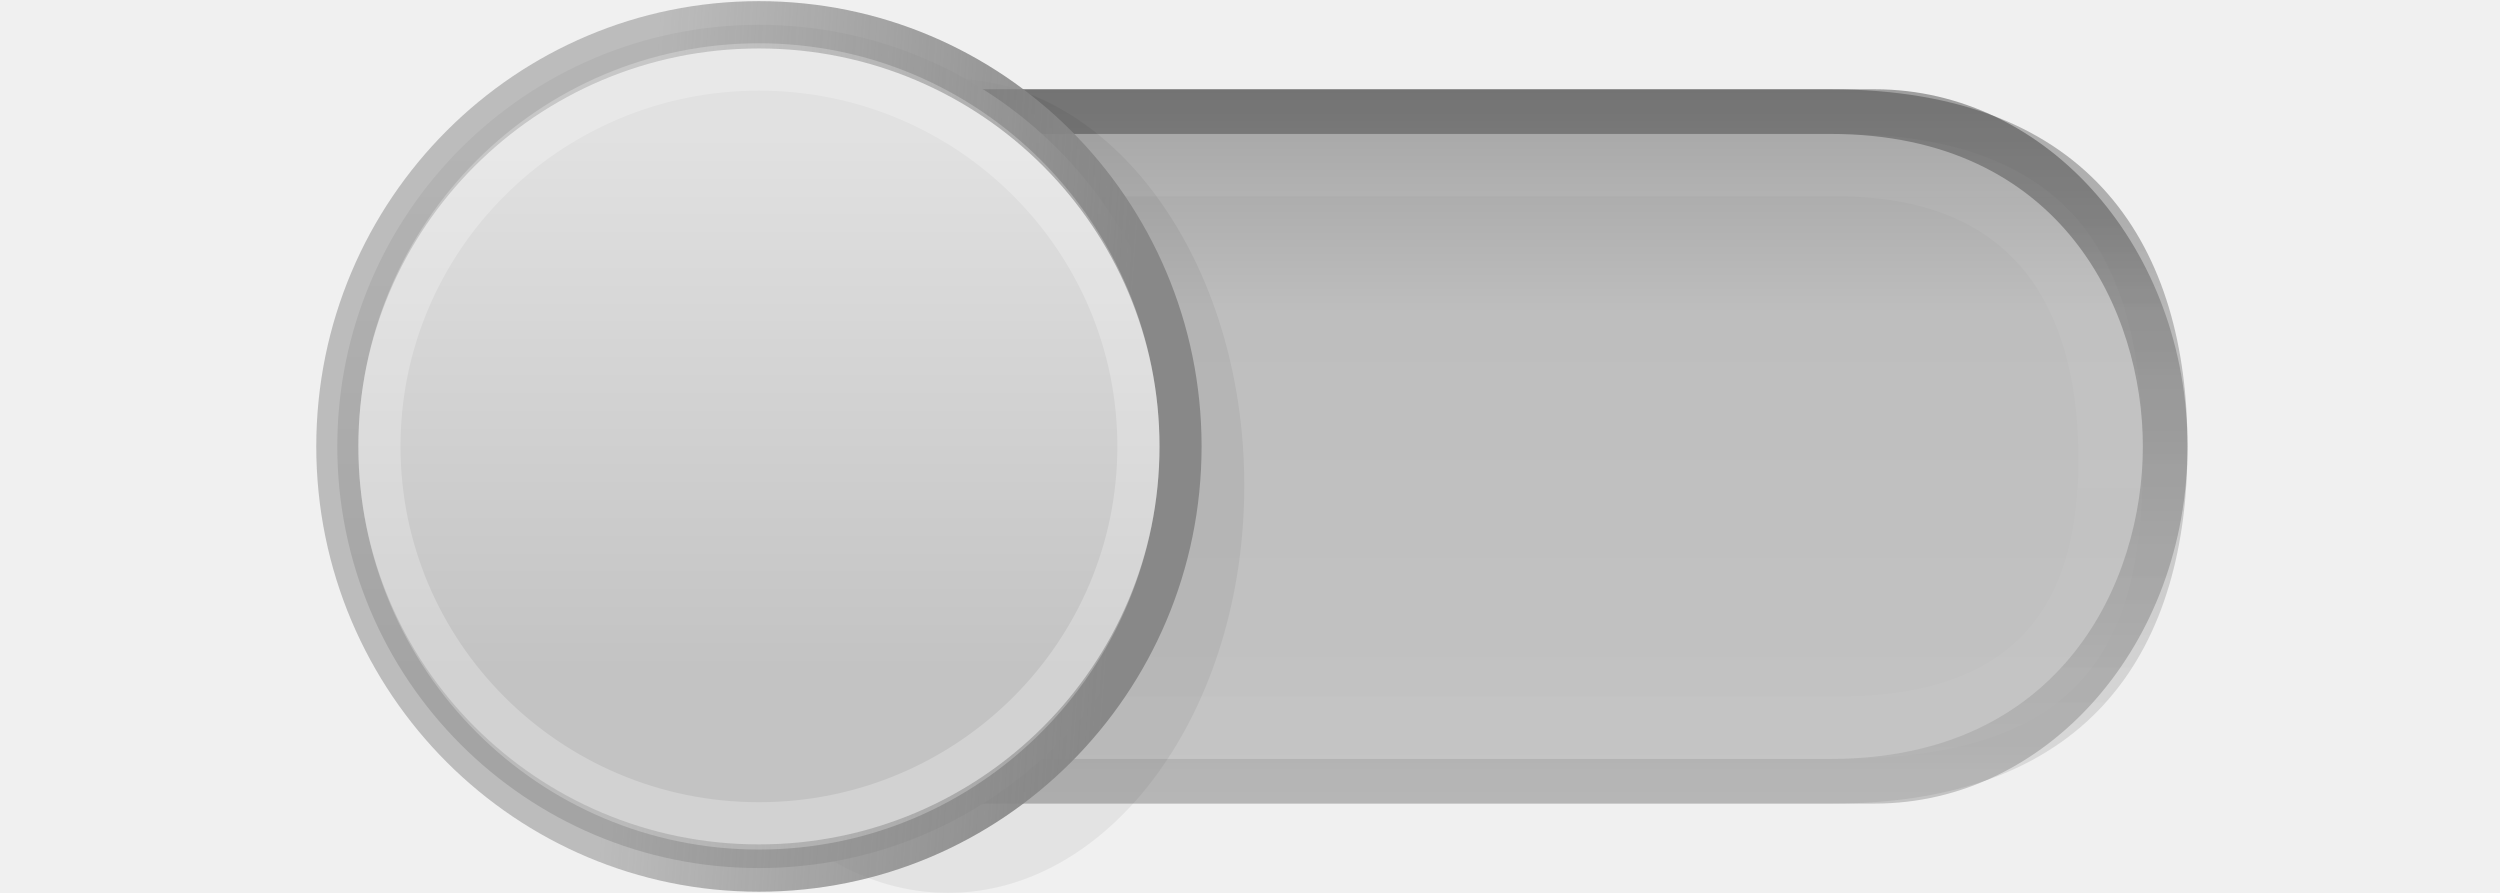
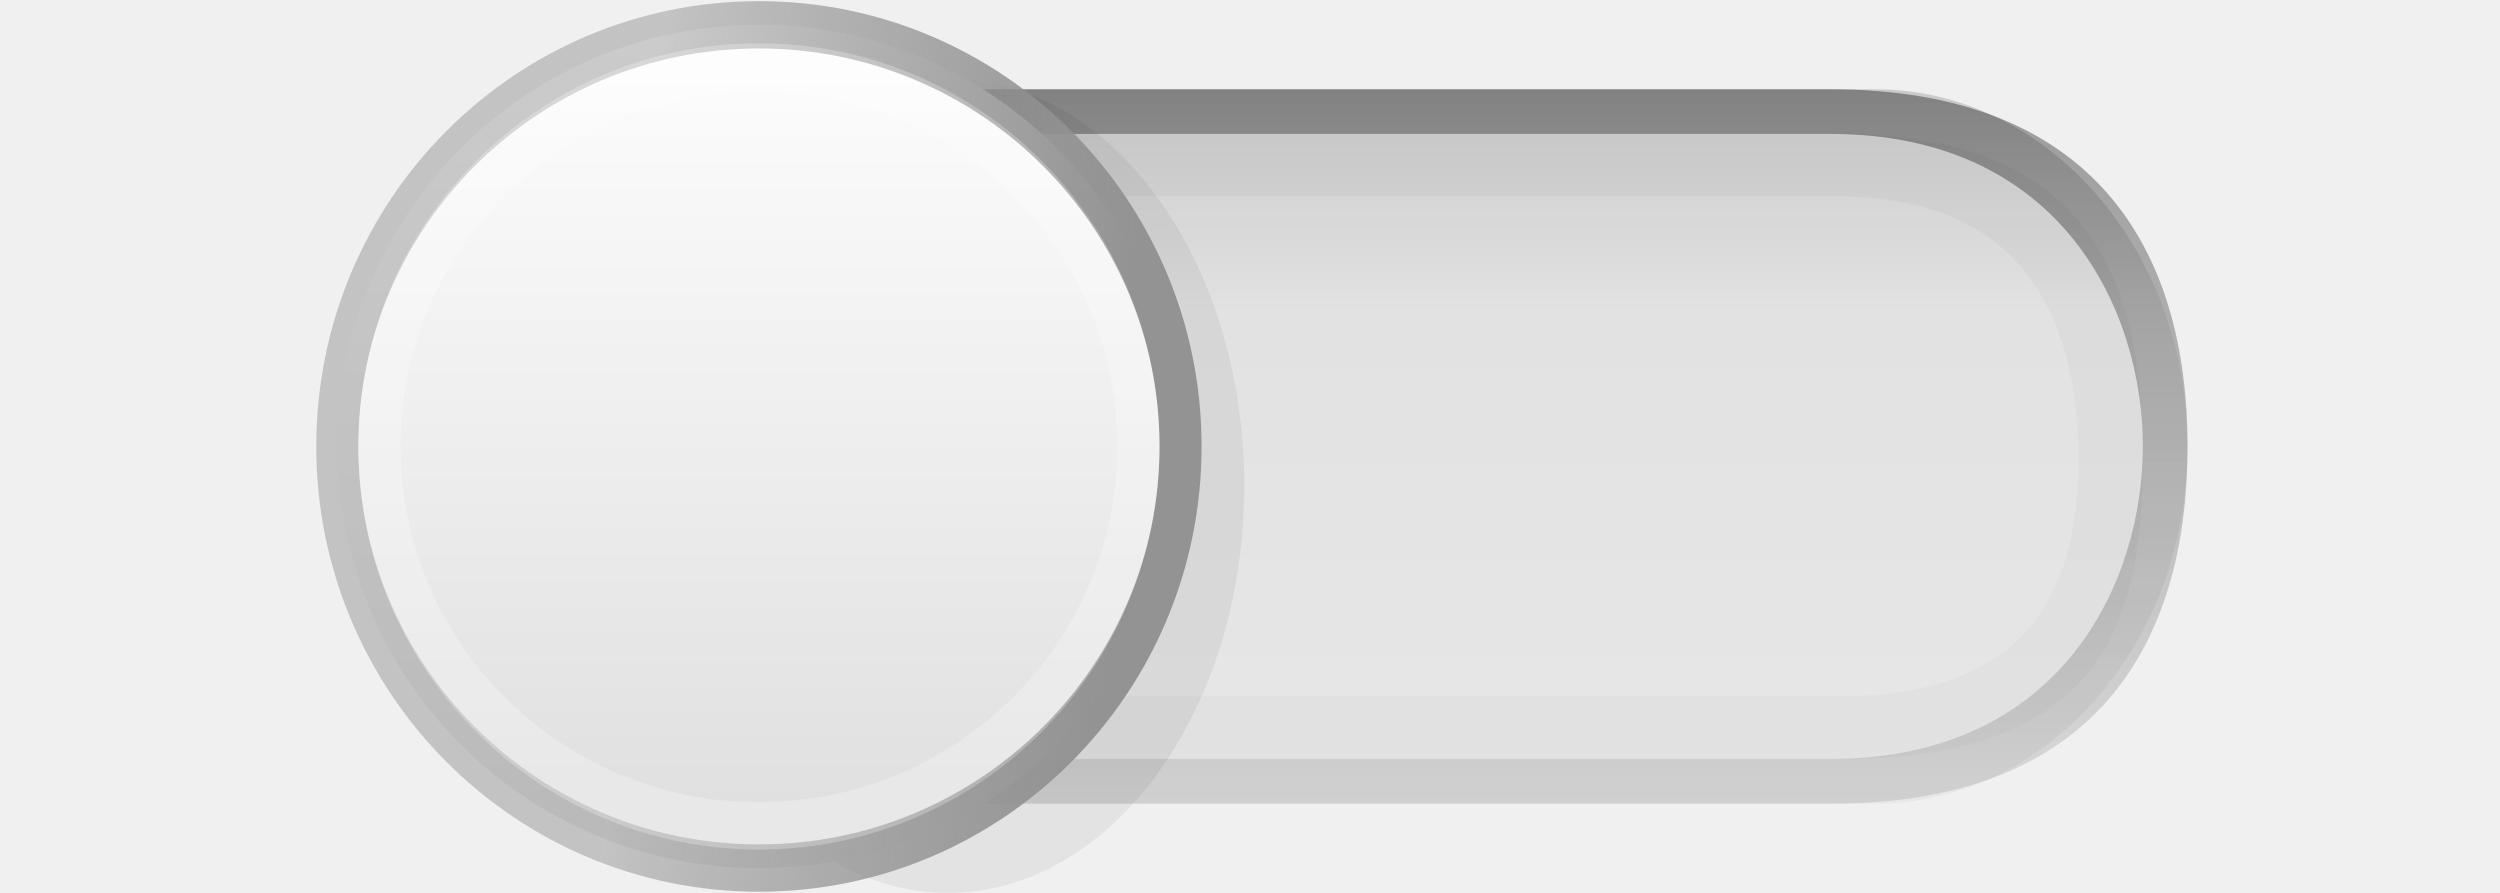
<svg xmlns="http://www.w3.org/2000/svg" xmlns:xlink="http://www.w3.org/1999/xlink" width="56" height="20" id="svg2" version="1.1">
  <defs id="defs4">
    <linearGradient id="linearGradient3803">
-       <stop style="stop-color:#202020;stop-opacity:0.553;" offset="0" id="stop3805" />
-       <stop style="stop-color:#484848;stop-opacity:0.125;" offset="1" id="stop3807" />
+       <stop style="stop-color:#202020;stop-opacity:1;" offset="0" id="stop3805" />
+       <stop style="stop-color:#484848;stop-opacity:0.341;" offset="1" id="stop3807" />
    </linearGradient>
    <linearGradient id="linearGradient3795">
      <stop style="stop-color:#000000;stop-opacity:1;" offset="0" id="stop3797" />
      <stop style="stop-color:#000000;stop-opacity:1;" offset="1" id="stop3799" />
    </linearGradient>
    <linearGradient id="linearGradient3833">
      <stop style="stop-color:#0f0f0f;stop-opacity:1;" offset="0" id="stop3835" />
      <stop style="stop-color:#c7c7c7;stop-opacity:0.545;" offset="1" id="stop3837" />
    </linearGradient>
    <linearGradient id="linearGradient3809">
-       <stop style="stop-color:#969696;stop-opacity:1;" offset="0" id="stop3811" />
-       <stop style="stop-color:#aaaaaa;stop-opacity:1;" offset="1" id="stop3813" />
+       <stop style="stop-color:#787878;stop-opacity:1;" offset="0" id="stop3811" />
+       <stop style="stop-color:#8c8c8c;stop-opacity:1;" offset="1" id="stop3813" />
    </linearGradient>
    <linearGradient id="linearGradient3786">
-       <stop style="stop-color:#828282;stop-opacity:0.471;" offset="0" id="stop3788" />
-       <stop style="stop-color:#888888;stop-opacity:1;" offset="1" id="stop3790" />
+       <stop style="stop-color:#898989;stop-opacity:0.431;" offset="0" id="stop3788" />
+       <stop style="stop-color:#939393;stop-opacity:1;" offset="1" id="stop3790" />
    </linearGradient>
    <linearGradient id="linearGradient3772">
      <stop style="stop-color:#000000;stop-opacity:0.361;" offset="0" id="stop3774" />
      <stop style="stop-color:#000000;stop-opacity:0.224;" offset="1" id="stop3776" />
    </linearGradient>
    <linearGradient id="linearGradient3763">
      <stop style="stop-color:#000000;stop-opacity:1;" offset="0" id="stop3765" />
      <stop style="stop-color:#000000;stop-opacity:1;" offset="1" id="stop3767" />
    </linearGradient>
    <linearGradient id="linearGradient3769">
-       <stop style="stop-color:#e1e1e1;stop-opacity:1;" offset="0" id="stop3771" />
-       <stop style="stop-color:#c3c3c3;stop-opacity:1;" offset="1" id="stop3773" />
+       <stop style="stop-color:#fdfdfd;stop-opacity:1;" offset="0" id="stop3771" />
+       <stop style="stop-color:#e0e0e0;stop-opacity:1;" offset="1" id="stop3773" />
    </linearGradient>
    <linearGradient id="linearGradient3759">
-       <stop style="stop-color:#c3c3c3;stop-opacity:1;" offset="0" id="stop3761" />
-       <stop id="stop3801" offset="0.687" style="stop-color:#bebebe;stop-opacity:1;" />
-       <stop style="stop-color:#9e9e9e;stop-opacity:1;" offset="1" id="stop3763" />
+       <stop style="stop-color:#000000;stop-opacity:0.039;" offset="0" id="stop3761" />
+       <stop id="stop3792" offset="0.687" style="stop-color:#000000;stop-opacity:0.059;" />
+       <stop style="stop-color:#000000;stop-opacity:0.157;" offset="1" id="stop3763" />
    </linearGradient>
    <linearGradient xlink:href="#linearGradient3759" id="linearGradient3765" x1="25" y1="1033.362" x2="25" y2="1051.362" gradientUnits="userSpaceOnUse" gradientTransform="matrix(0.7592592,0,0,0.8888888,7.240741,-1968.906)" />
    <linearGradient y2="26" x2="35" y1="3" x1="35" gradientTransform="matrix(1.8,0,0,1.125,-33.2,1029.987)" gradientUnits="userSpaceOnUse" id="linearGradient3967" xlink:href="#linearGradient4071-3-6" />
    <linearGradient id="linearGradient4071-3-6">
-       <stop style="stop-color:#ffffff;stop-opacity:0.275;" offset="0" id="stop4073-8-9" />
-       <stop style="stop-color:#ffffff;stop-opacity:0.093;" offset="1" id="stop4075-4-4" />
+       <stop style="stop-color:#000000;stop-opacity:0.157;" offset="0" id="stop4073-8-9" />
+       <stop style="stop-color:#000000;stop-opacity:0.093;" offset="1" id="stop4075-4-4" />
    </linearGradient>
    <linearGradient y2="26" x2="35" y1="3" x1="35" gradientTransform="matrix(1.3,0,0,0.875,-15.7,1033.017)" gradientUnits="userSpaceOnUse" id="linearGradient3895" xlink:href="#linearGradient4071-3-6" />
    <linearGradient y2="38" x2="35" y1="3" x1="35" gradientTransform="matrix(1.8,0,0,1.125,-33.2,1029.987)" gradientUnits="userSpaceOnUse" id="linearGradient3950" xlink:href="#linearGradient4071-3" />
    <linearGradient id="linearGradient4071-3">
-       <stop style="stop-color:#000000;stop-opacity:0.592;" offset="0" id="stop4073-8" />
-       <stop style="stop-color:#797979;stop-opacity:0.39;" offset="1" id="stop4075-4" />
+       <stop style="stop-color:#000000;stop-opacity:0.784;" offset="0" id="stop4073-8" />
+       <stop style="stop-color:#000000;stop-opacity:0.11;" offset="1" id="stop4075-4" />
    </linearGradient>
-     <linearGradient y2="19.16" x2="35.5" y1="6.114" x1="35.5" gradientTransform="matrix(1.333333,0,0,0.9964529,-17.33333,1031.27)" gradientUnits="userSpaceOnUse" id="linearGradient3912" xlink:href="#linearGradient4071-3" />
+     <linearGradient y2="22.171" x2="35.5" y1="3.103" x1="35.5" gradientTransform="matrix(1.333333,0,0,0.9964529,-17.33333,1031.27)" gradientUnits="userSpaceOnUse" id="linearGradient3912" xlink:href="#linearGradient4071-3" />
    <linearGradient xlink:href="#linearGradient3786" id="linearGradient3792" x1="43.071" y1="14.424" x2="48.312" y2="14.847" gradientUnits="userSpaceOnUse" />
-     <linearGradient xlink:href="#linearGradient3769" id="linearGradient3802" x1="44.5" y1="11.035" x2="44.5" y2="16.118" gradientUnits="userSpaceOnUse" />
+     <linearGradient xlink:href="#linearGradient3769" id="linearGradient3802" x1="44.5" y1="10.188" x2="44.5" y2="17.388" gradientUnits="userSpaceOnUse" />
    <linearGradient xlink:href="#linearGradient3809" id="linearGradient3815" x1="54.254" y1="1.457" x2="54.254" y2="6.63" gradientUnits="userSpaceOnUse" />
    <linearGradient xlink:href="#linearGradient3803" id="linearGradient3810" x1="52.099" y1="0.594" x2="52.099" y2="7.492" gradientUnits="userSpaceOnUse" />
  </defs>
  <g id="layer1" transform="translate(0,-1032.362)">
    <rect style="fill:url(#linearGradient3765);fill-opacity:1;stroke:none" id="rect2989" width="41" height="16" x="8" y="-1050.362" rx="7" ry="8" transform="scale(1,-1)" />
    <path transform="matrix(1.474667,0,0,2.2805,-44.38667,1011.313)" d="m 49,14 c 0,2.209 -2.015,4 -4.5,4 -2.485,0 -4.5,-1.791 -4.5,-4 0,-2.209 2.015,-4 4.5,-4 2.485,0 4.5,1.791 4.5,4 z" id="path3791" style="fill:#000000;fill-opacity:0.055;stroke:none" />
    <path style="opacity:0.2;color:#000000;fill:url(#linearGradient3895);fill-opacity:1;fill-rule:nonzero;stroke:none;stroke-width:2;marker:none;visibility:visible;display:inline;overflow:visible;enable-background:accumulate" d="m 15.825,1035.362 c -5.762,0 -6.825,3.402 -6.825,7.28 0,3.878 1.063,6.72 6.825,6.72 l 25.35,0 c 5.762,0 6.825,-2.842 6.825,-6.72 0,-3.878 -1.063,-7.28 -6.825,-7.28 z m 0,1.4 25.35,0 c 4.319,0 5.381,2.973 5.381,5.88 0,2.907 -1.061,5.32 -5.381,5.32 l -25.35,0 c -4.319,0 -5.381,-2.413 -5.381,-5.32 0,-2.907 1.061,-5.88 5.381,-5.88 z" id="rect4950" />
    <path style="opacity:0.454;color:#000000;fill:url(#linearGradient3912);fill-opacity:1;fill-rule:nonzero;stroke:none;stroke-width:2;marker:none;visibility:visible;display:inline;overflow:visible;enable-background:accumulate" d="m 16,1034.362 c -5,0 -8,3.584 -8,8 0,4.416 3,8 6.957,8 l 26.087,0 c 5.909,0 7.957,-3.584 7.957,-8 0,-4.416 -2.091,-8 -8,-8 z m 14,1 11,0 c 5.213,0 7,4 7,7 0,3 -1.787,7 -7,7 l -26,0 c -4,0 -6,-4 -6,-7 0,-3 2,-7 7,-7 z" id="rect4944" />
    <path style="fill:url(#linearGradient3802);fill-opacity:1;stroke:url(#linearGradient3792);stroke-width:0.449;stroke-linecap:square;stroke-miterlimit:4;stroke-opacity:1;stroke-dasharray:none" id="path3767" d="m 49,14 c 0,2.209 -2.015,4 -4.5,4 -2.485,0 -4.5,-1.791 -4.5,-4 0,-2.209 2.015,-4 4.5,-4 2.485,0 4.5,1.791 4.5,4 z" transform="matrix(2.098744,0,0,2.361087,-76.39412,1009.307)" />
    <path transform="matrix(1.88887,0,0,2.124978,-67.0547,1012.612)" d="m 49,14 c 0,2.209 -2.015,4 -4.5,4 -2.485,0 -4.5,-1.791 -4.5,-4 0,-2.209 2.015,-4 4.5,-4 2.485,0 4.5,1.791 4.5,4 z" id="path3764" style="fill:none;stroke:#ffffff;stroke-width:0.499;stroke-linecap:square;stroke-miterlimit:4;stroke-opacity:0.248;stroke-dasharray:none" />
  </g>
</svg>
